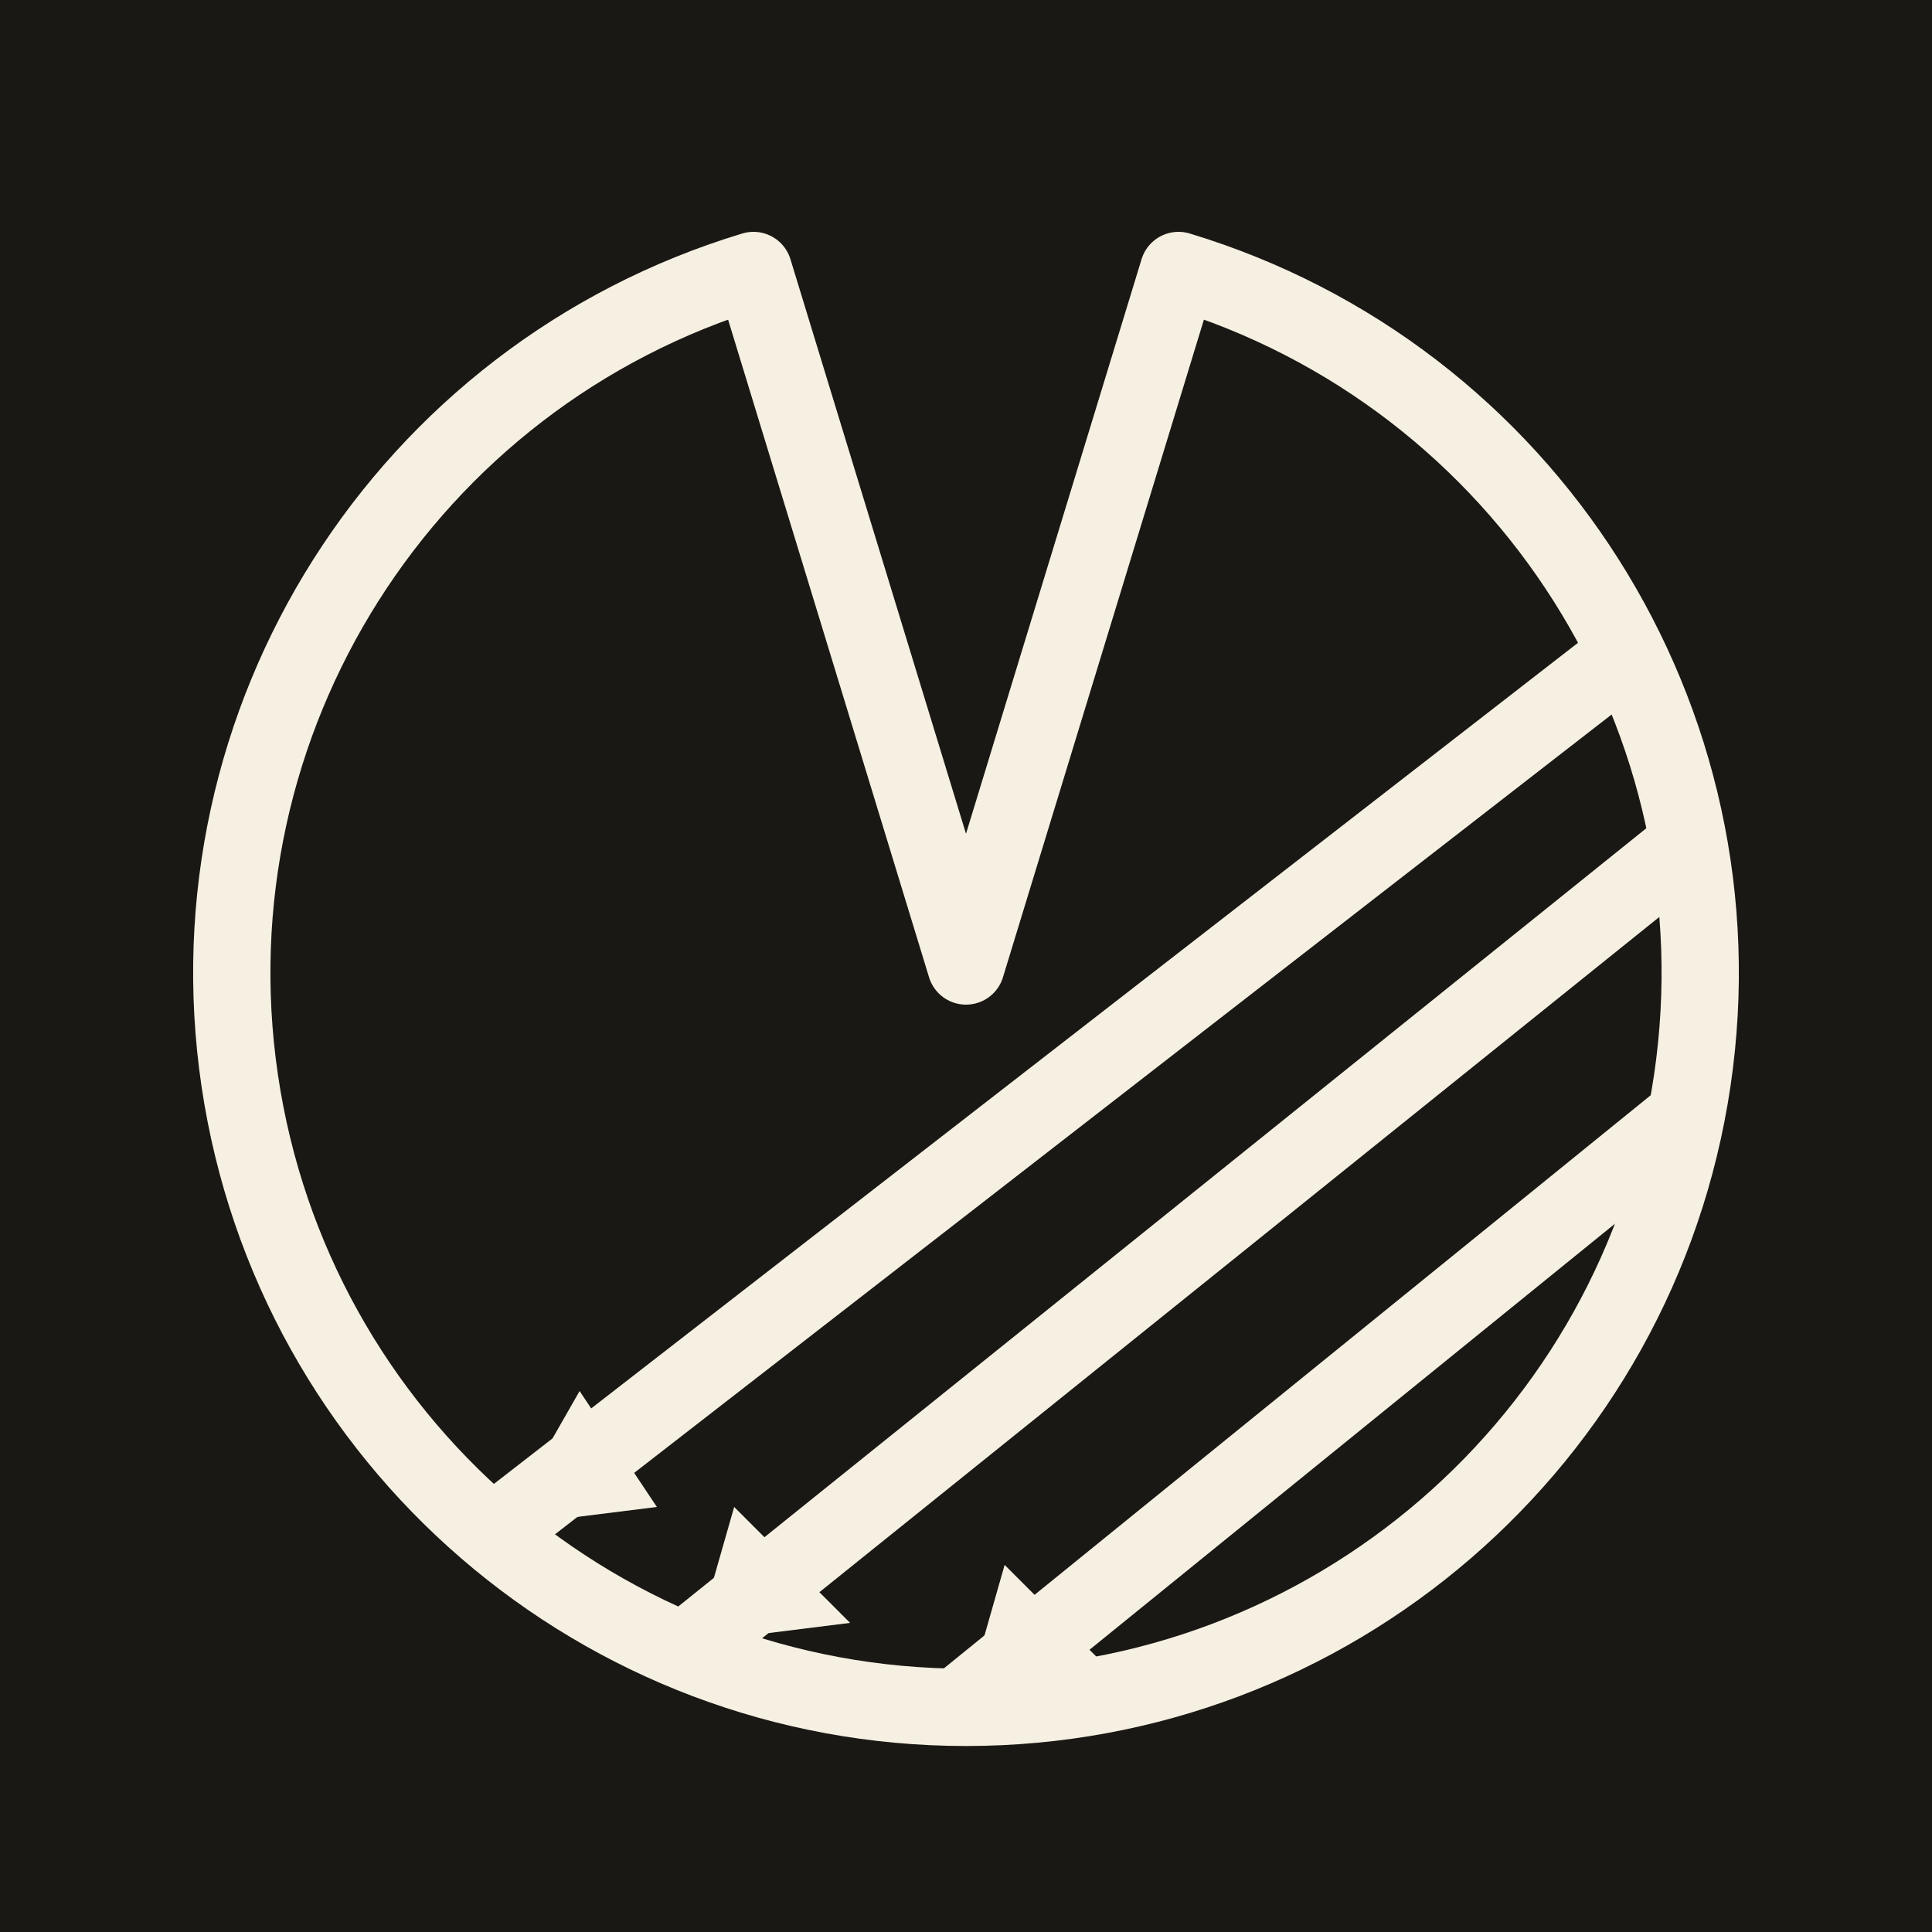
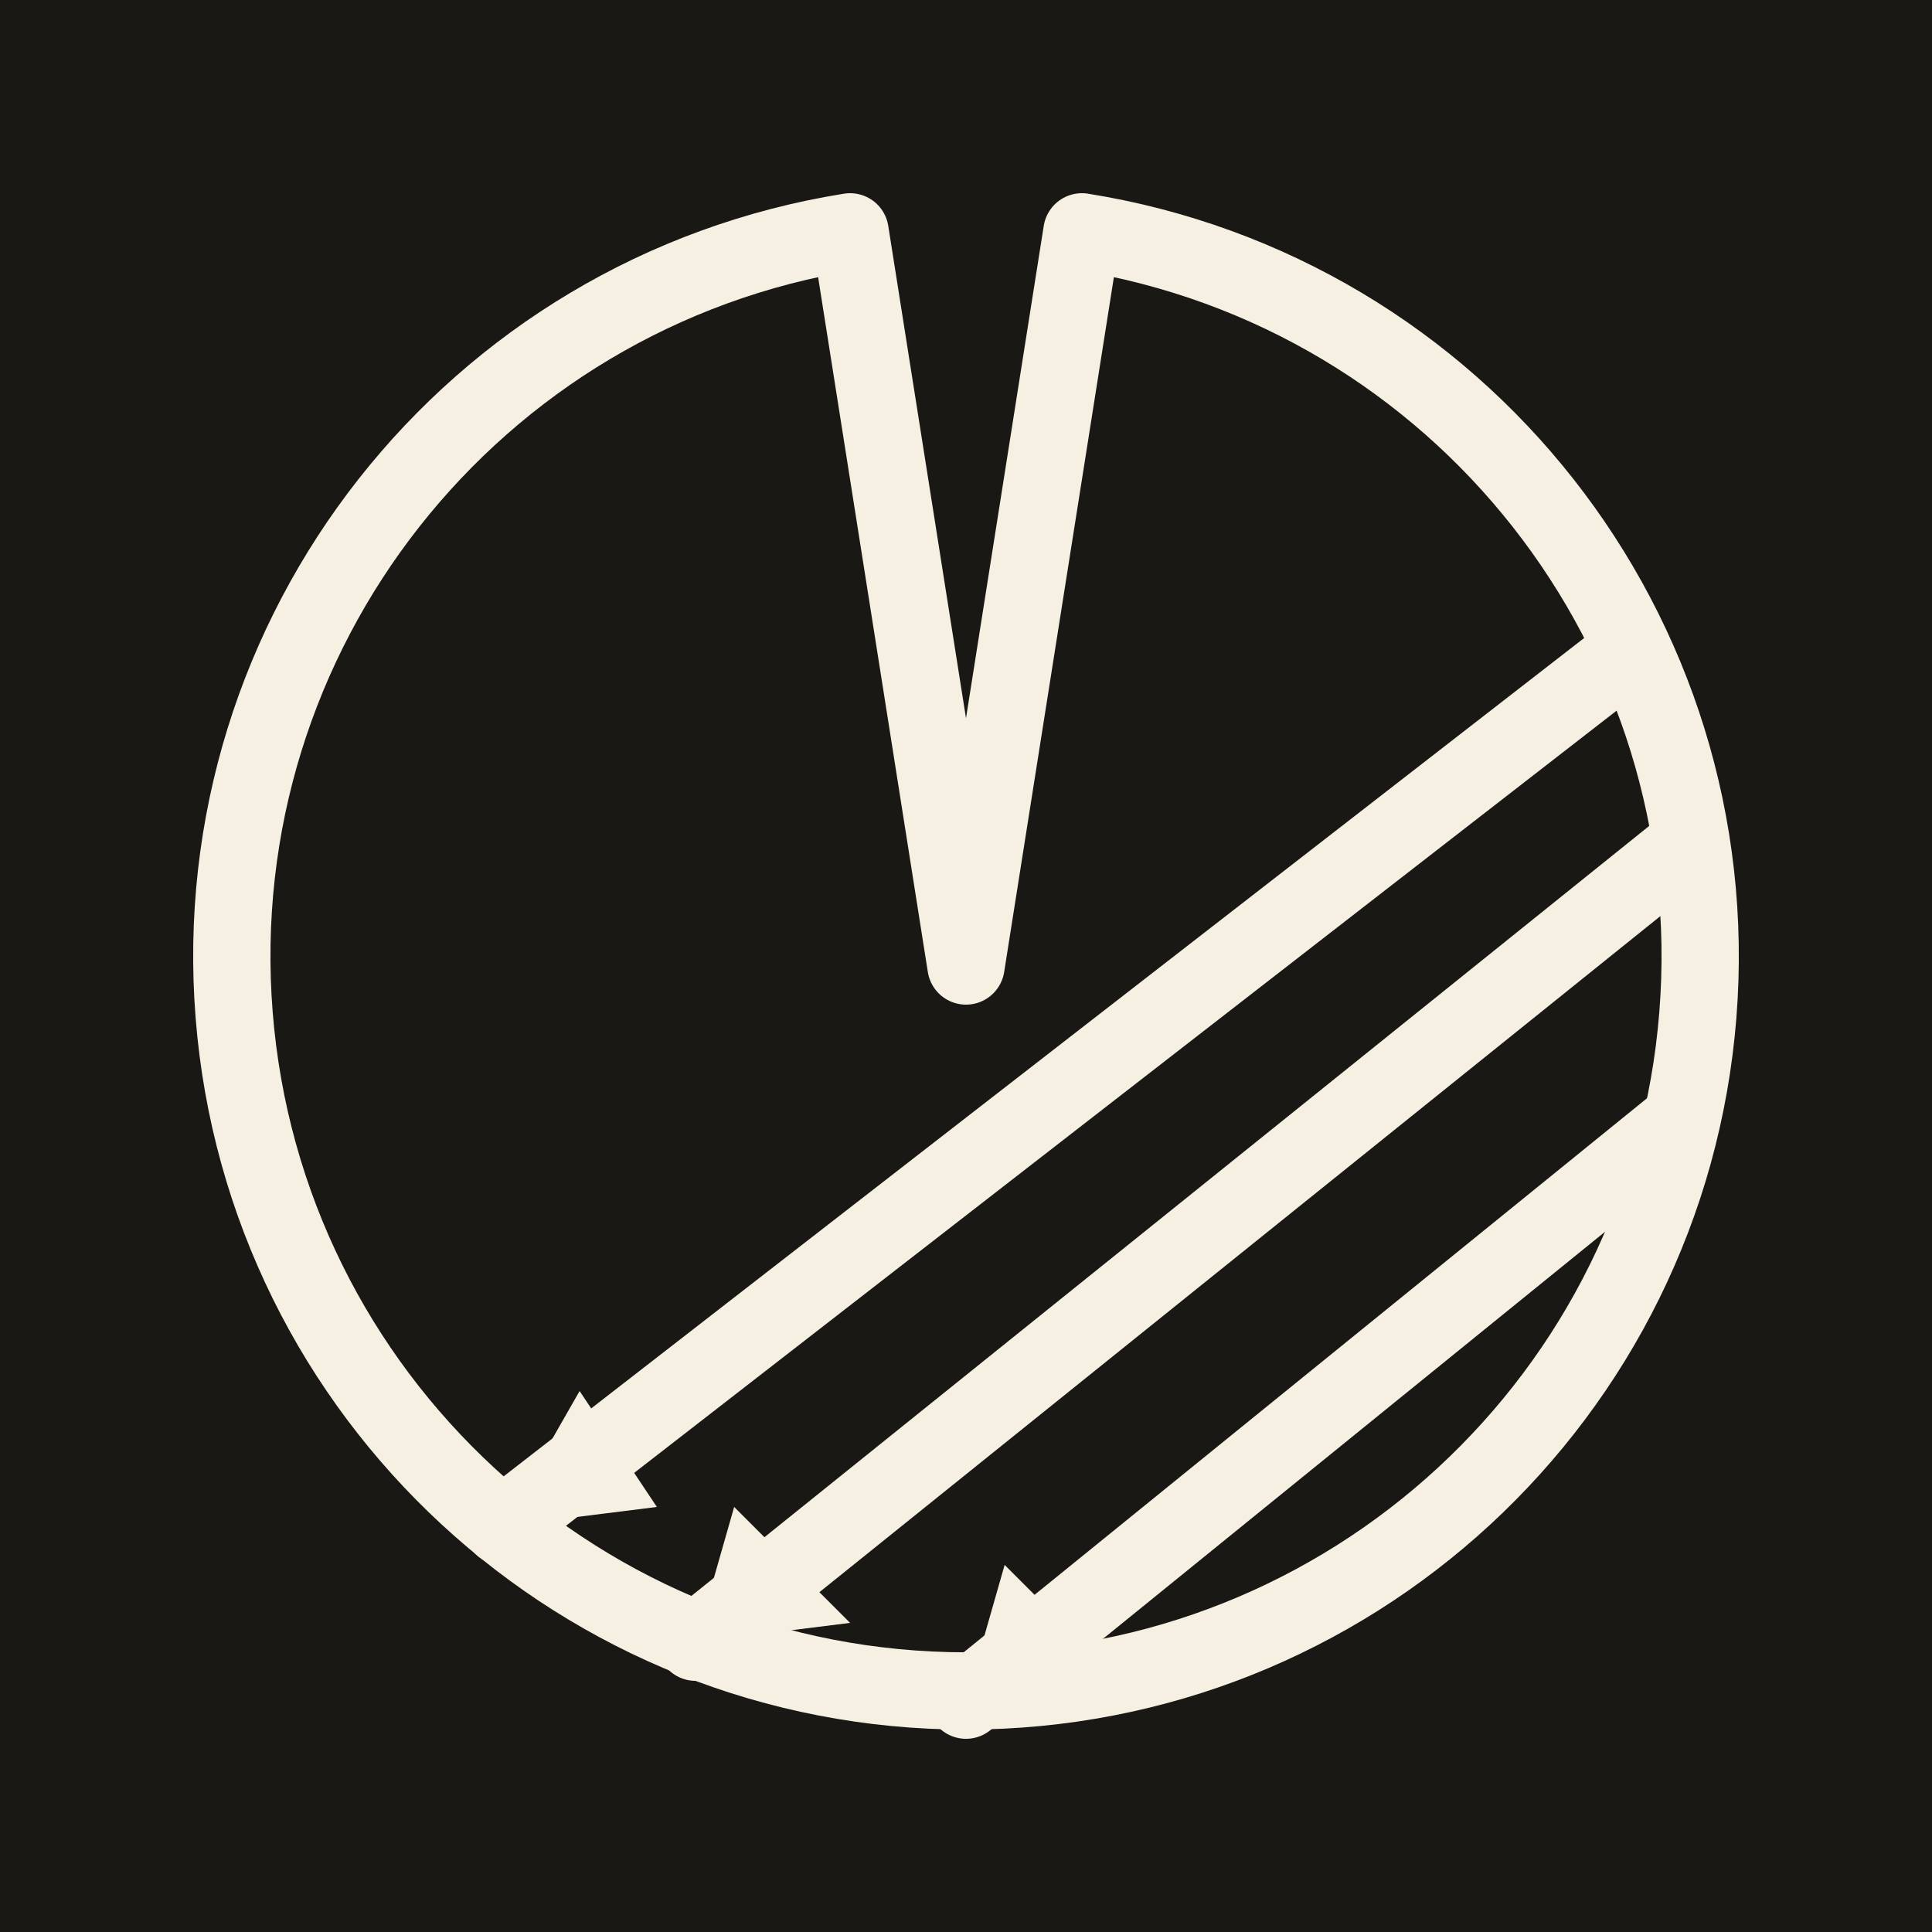
<svg xmlns="http://www.w3.org/2000/svg" viewBox="0 0 100 100">
  <rect width="100" height="100" fill="#1a1814" />
-   <path d="M 39 14 L 50 50 L 61 14 A 38 38 0 1 1 39 14" fill="none" stroke="#f6f0e2" stroke-width="4" stroke-linecap="round" stroke-linejoin="round" />
+   <path d="M 44 12 L 50 50 L 56 12 A 38 38 0 1 1 44 12" fill="none" stroke="#f6f0e2" stroke-width="4" stroke-linecap="round" stroke-linejoin="round" />
  <g fill="none" stroke="#f6f0e2" stroke-width="4" stroke-linecap="round" stroke-linejoin="round">
    <line x1="84" y1="34" x2="26" y2="79" />
    <line x1="87" y1="44" x2="36" y2="85" />
    <line x1="87" y1="58" x2="50" y2="88" />
  </g>
  <g fill="#f6f0e2">
    <polygon points="26,79 34,78 30,72" />
    <polygon points="36,85 44,84 38,78" />
    <polygon points="50,88 58,87 52,81" />
  </g>
</svg>
